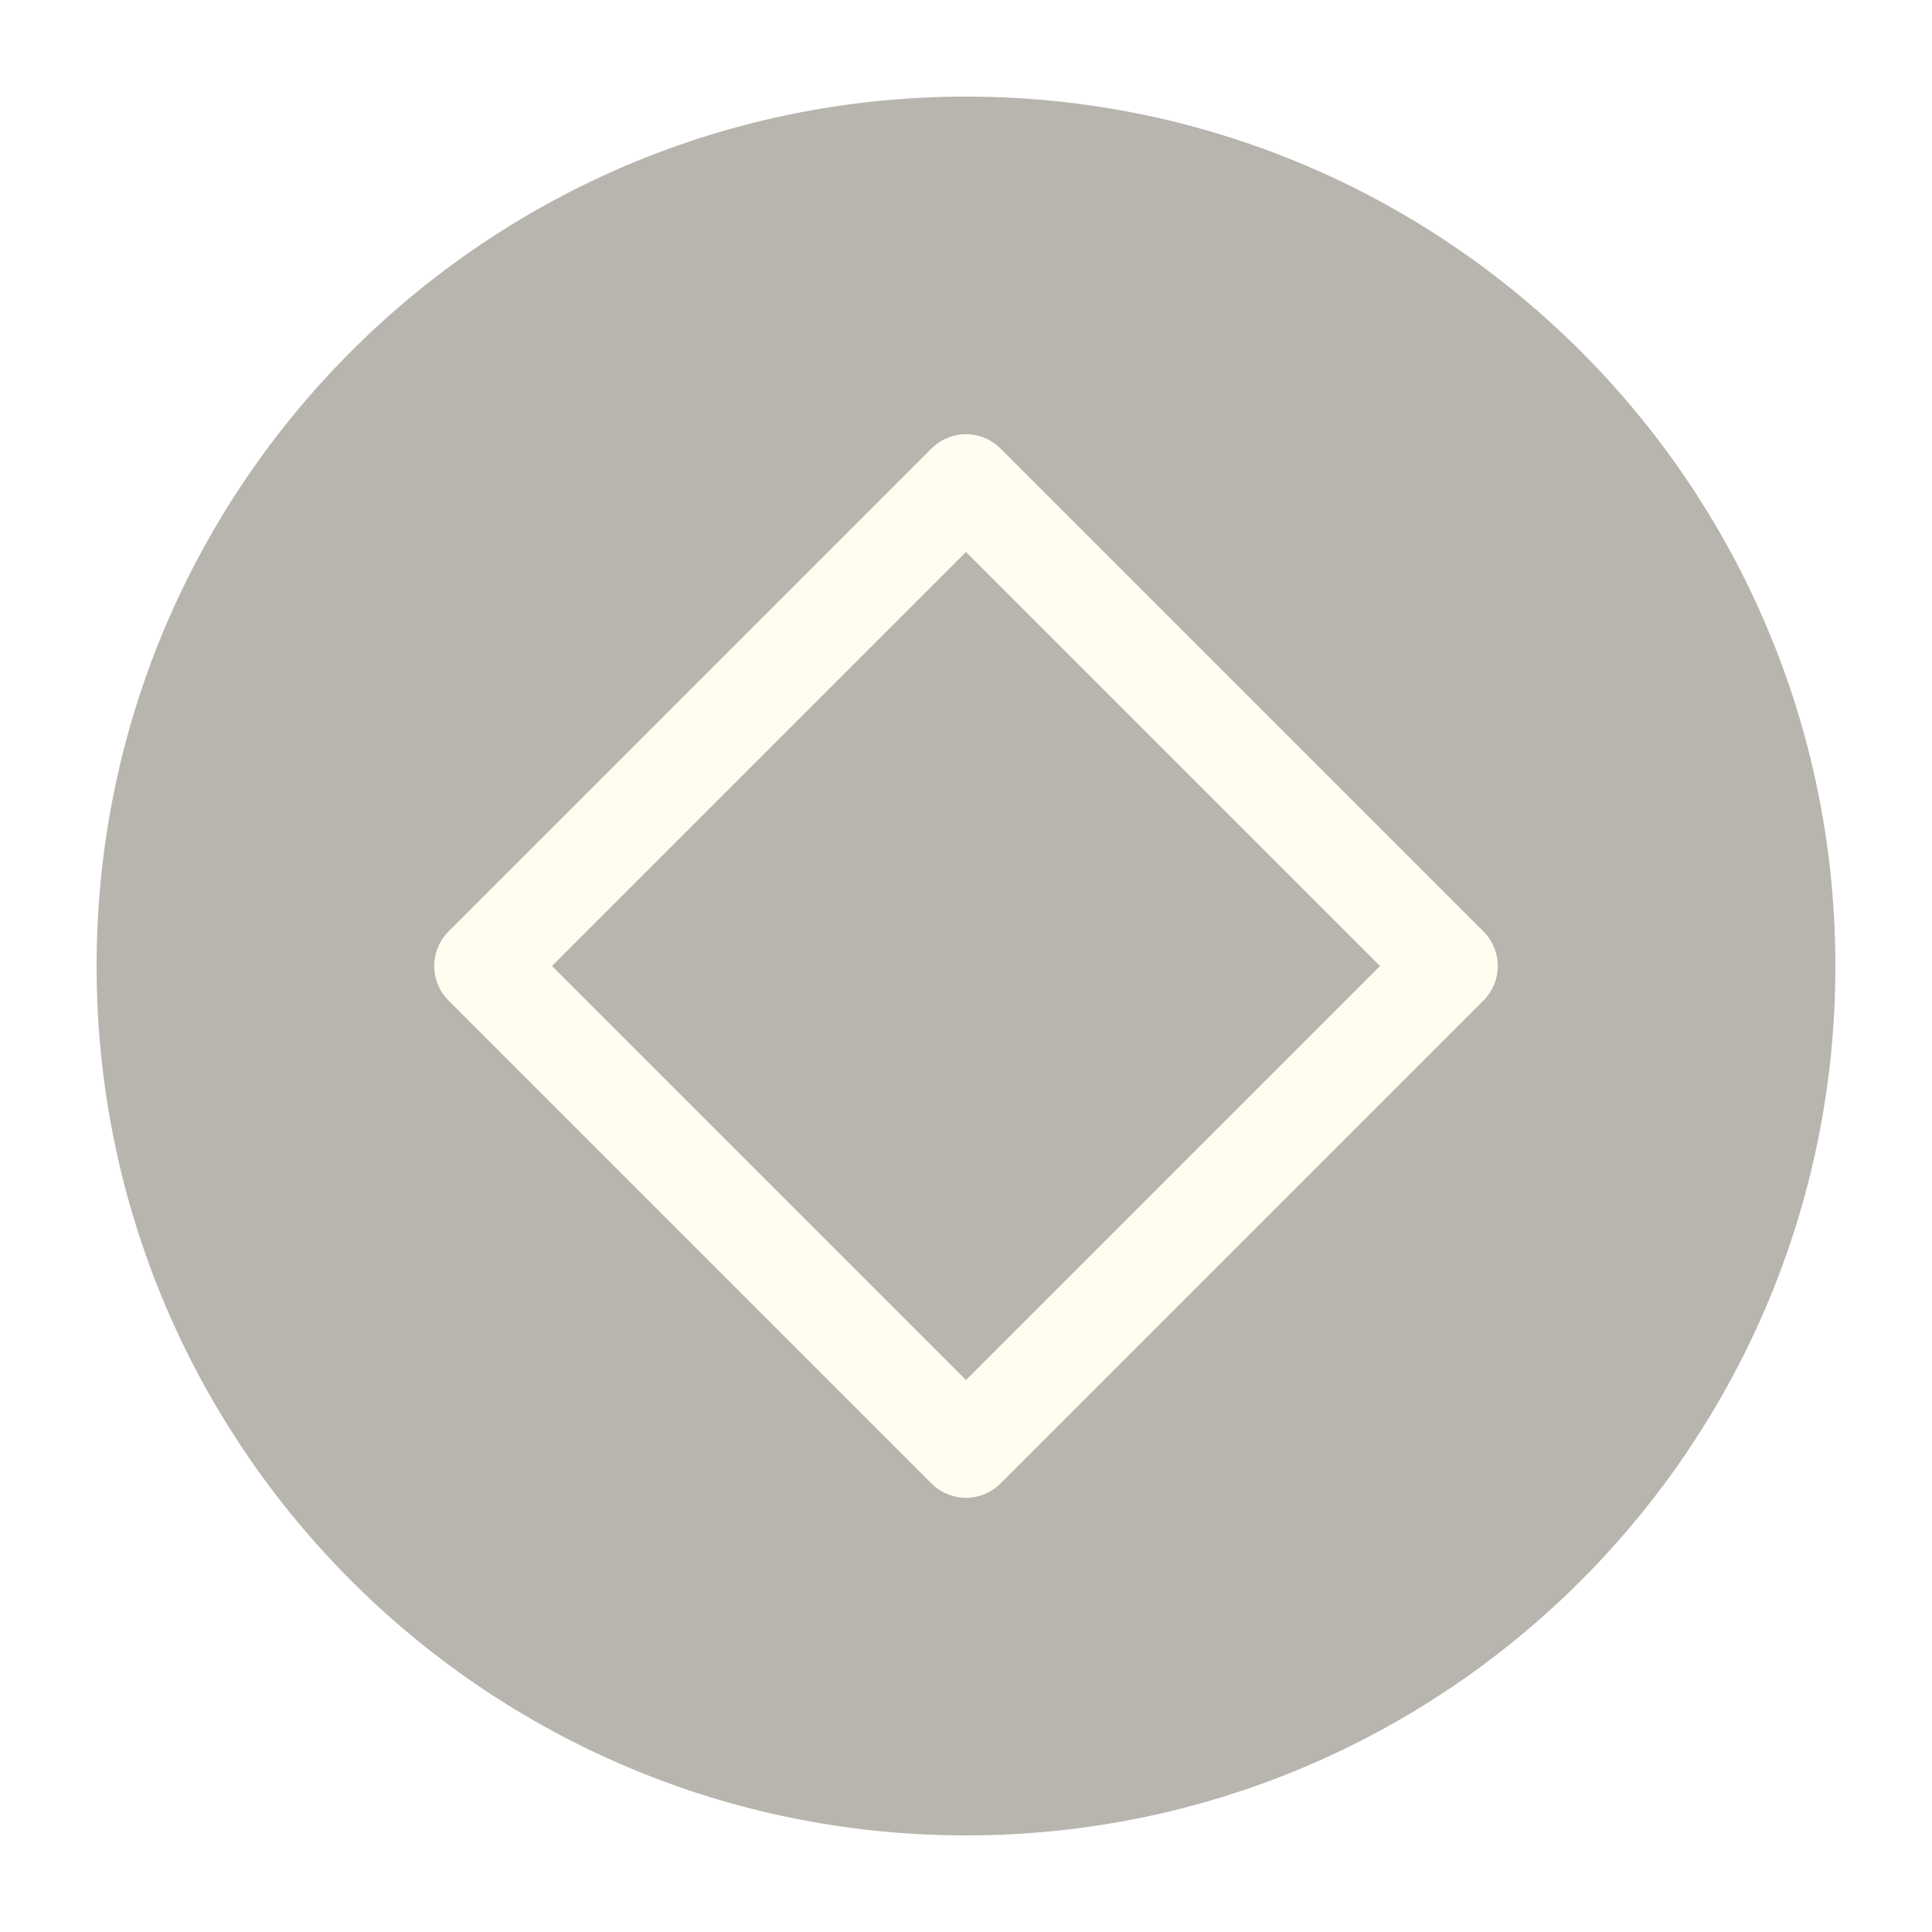
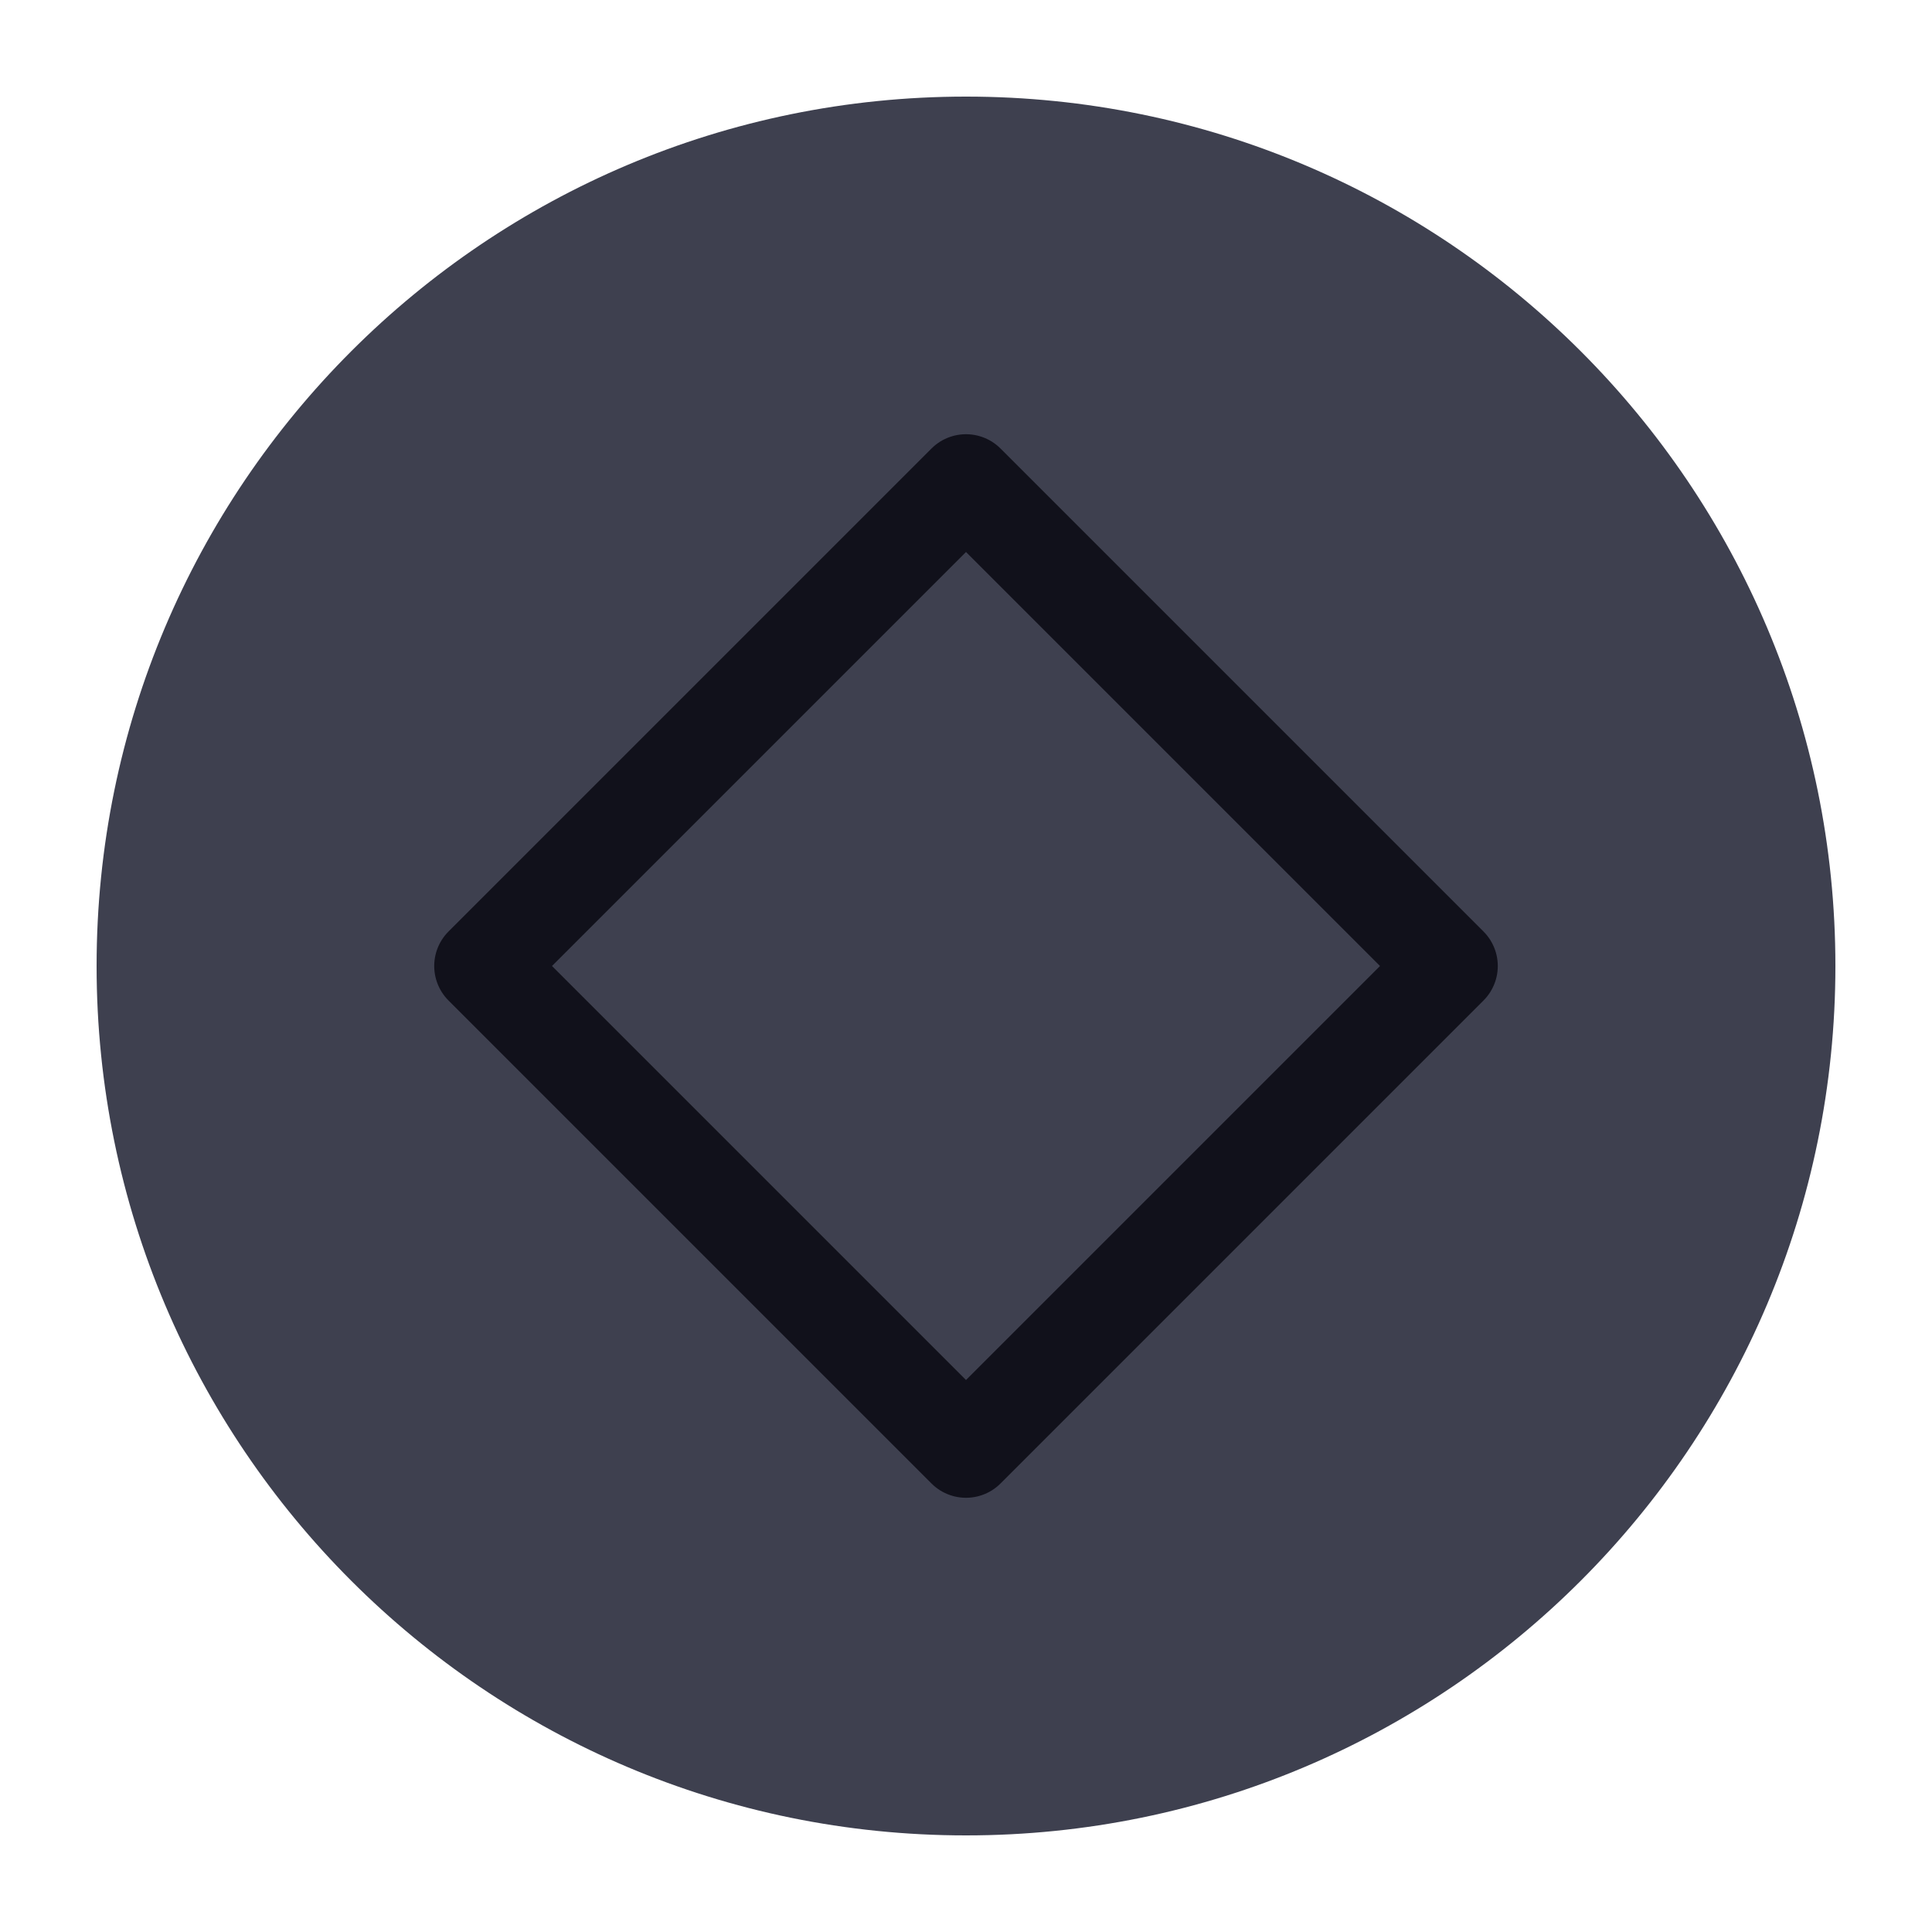
<svg xmlns="http://www.w3.org/2000/svg" viewBox="0 0 50 50" version="1.2" baseProfile="tiny">
  <defs>
</defs>
  <g fill="none" stroke="black" stroke-width="1" fill-rule="evenodd" stroke-linecap="square" stroke-linejoin="bevel">
    <g fill="none" stroke="#000000" stroke-opacity="1" stroke-width="1" stroke-linecap="square" stroke-linejoin="bevel" transform="matrix(1,0,0,1,0,0)" font-family="Sans Serif" font-size="9" font-weight="400" font-style="normal">
</g>
-     <g fill="#b7b5ad" fill-opacity="1" stroke="none" transform="matrix(2.5,0,0,2.5,2.5,2.5)" font-family="Sans Serif" font-size="9" font-weight="400" font-style="normal">
+     <g fill="#3e404f" fill-opacity="1" stroke="none" transform="matrix(2.5,0,0,2.5,2.5,2.5)" font-family="Sans Serif" font-size="9" font-weight="400" font-style="normal">
      <circle cx="9" cy="9" r="9" />
    </g>
-     <g fill="none" stroke="#fffcf0" stroke-opacity="1" stroke-width="1.01" stroke-linecap="round" stroke-linejoin="round" transform="matrix(2.5,0,0,2.5,2.5,2.5)" font-family="Sans Serif" font-size="9" font-weight="400" font-style="normal">
+     <g fill="none" stroke="#11111b" stroke-opacity="1" stroke-width="1.01" stroke-linecap="round" stroke-linejoin="round" transform="matrix(2.5,0,0,2.5,2.5,2.5)" font-family="Sans Serif" font-size="9" font-weight="400" font-style="normal">
      <polygon fill-rule="evenodd" vector-effect="none" points="4,9 9,4 14,9 9,14 " />
    </g>
    <g fill="none" stroke="#000000" stroke-opacity="1" stroke-width="1" stroke-linecap="square" stroke-linejoin="bevel" transform="matrix(1,0,0,1,0,0)" font-family="Sans Serif" font-size="9" font-weight="400" font-style="normal">
</g>
  </g>
</svg>
